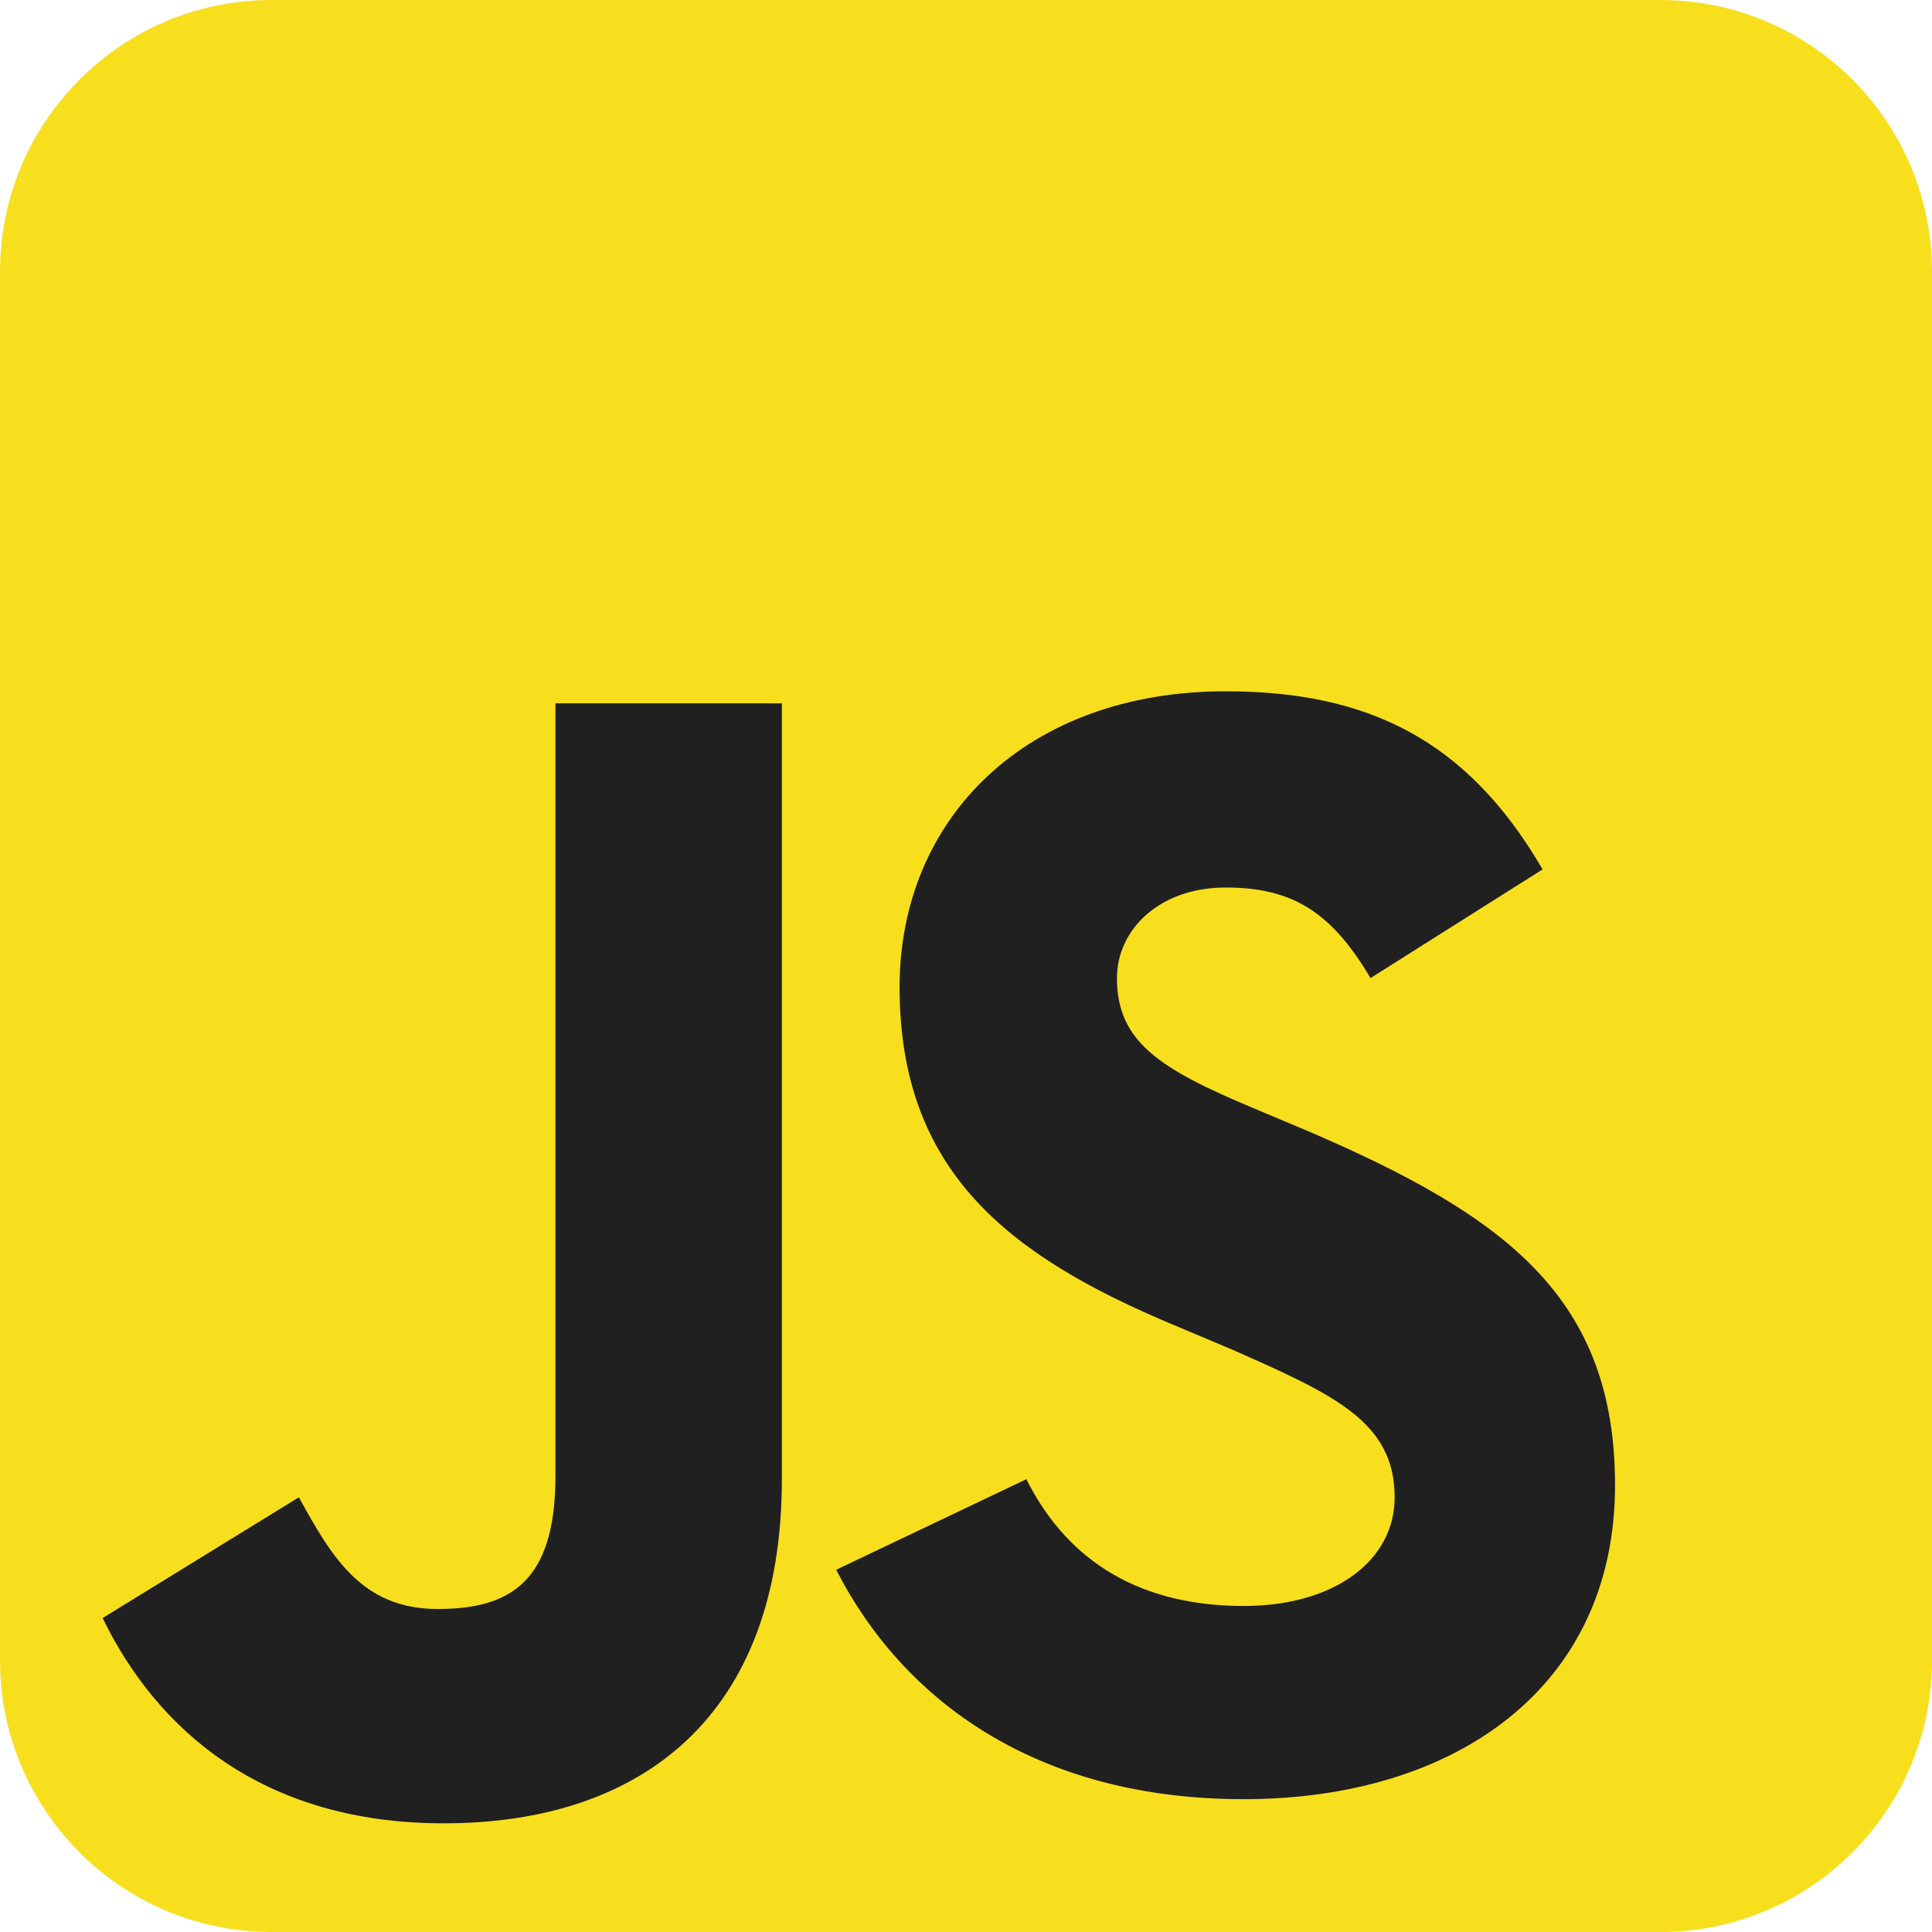
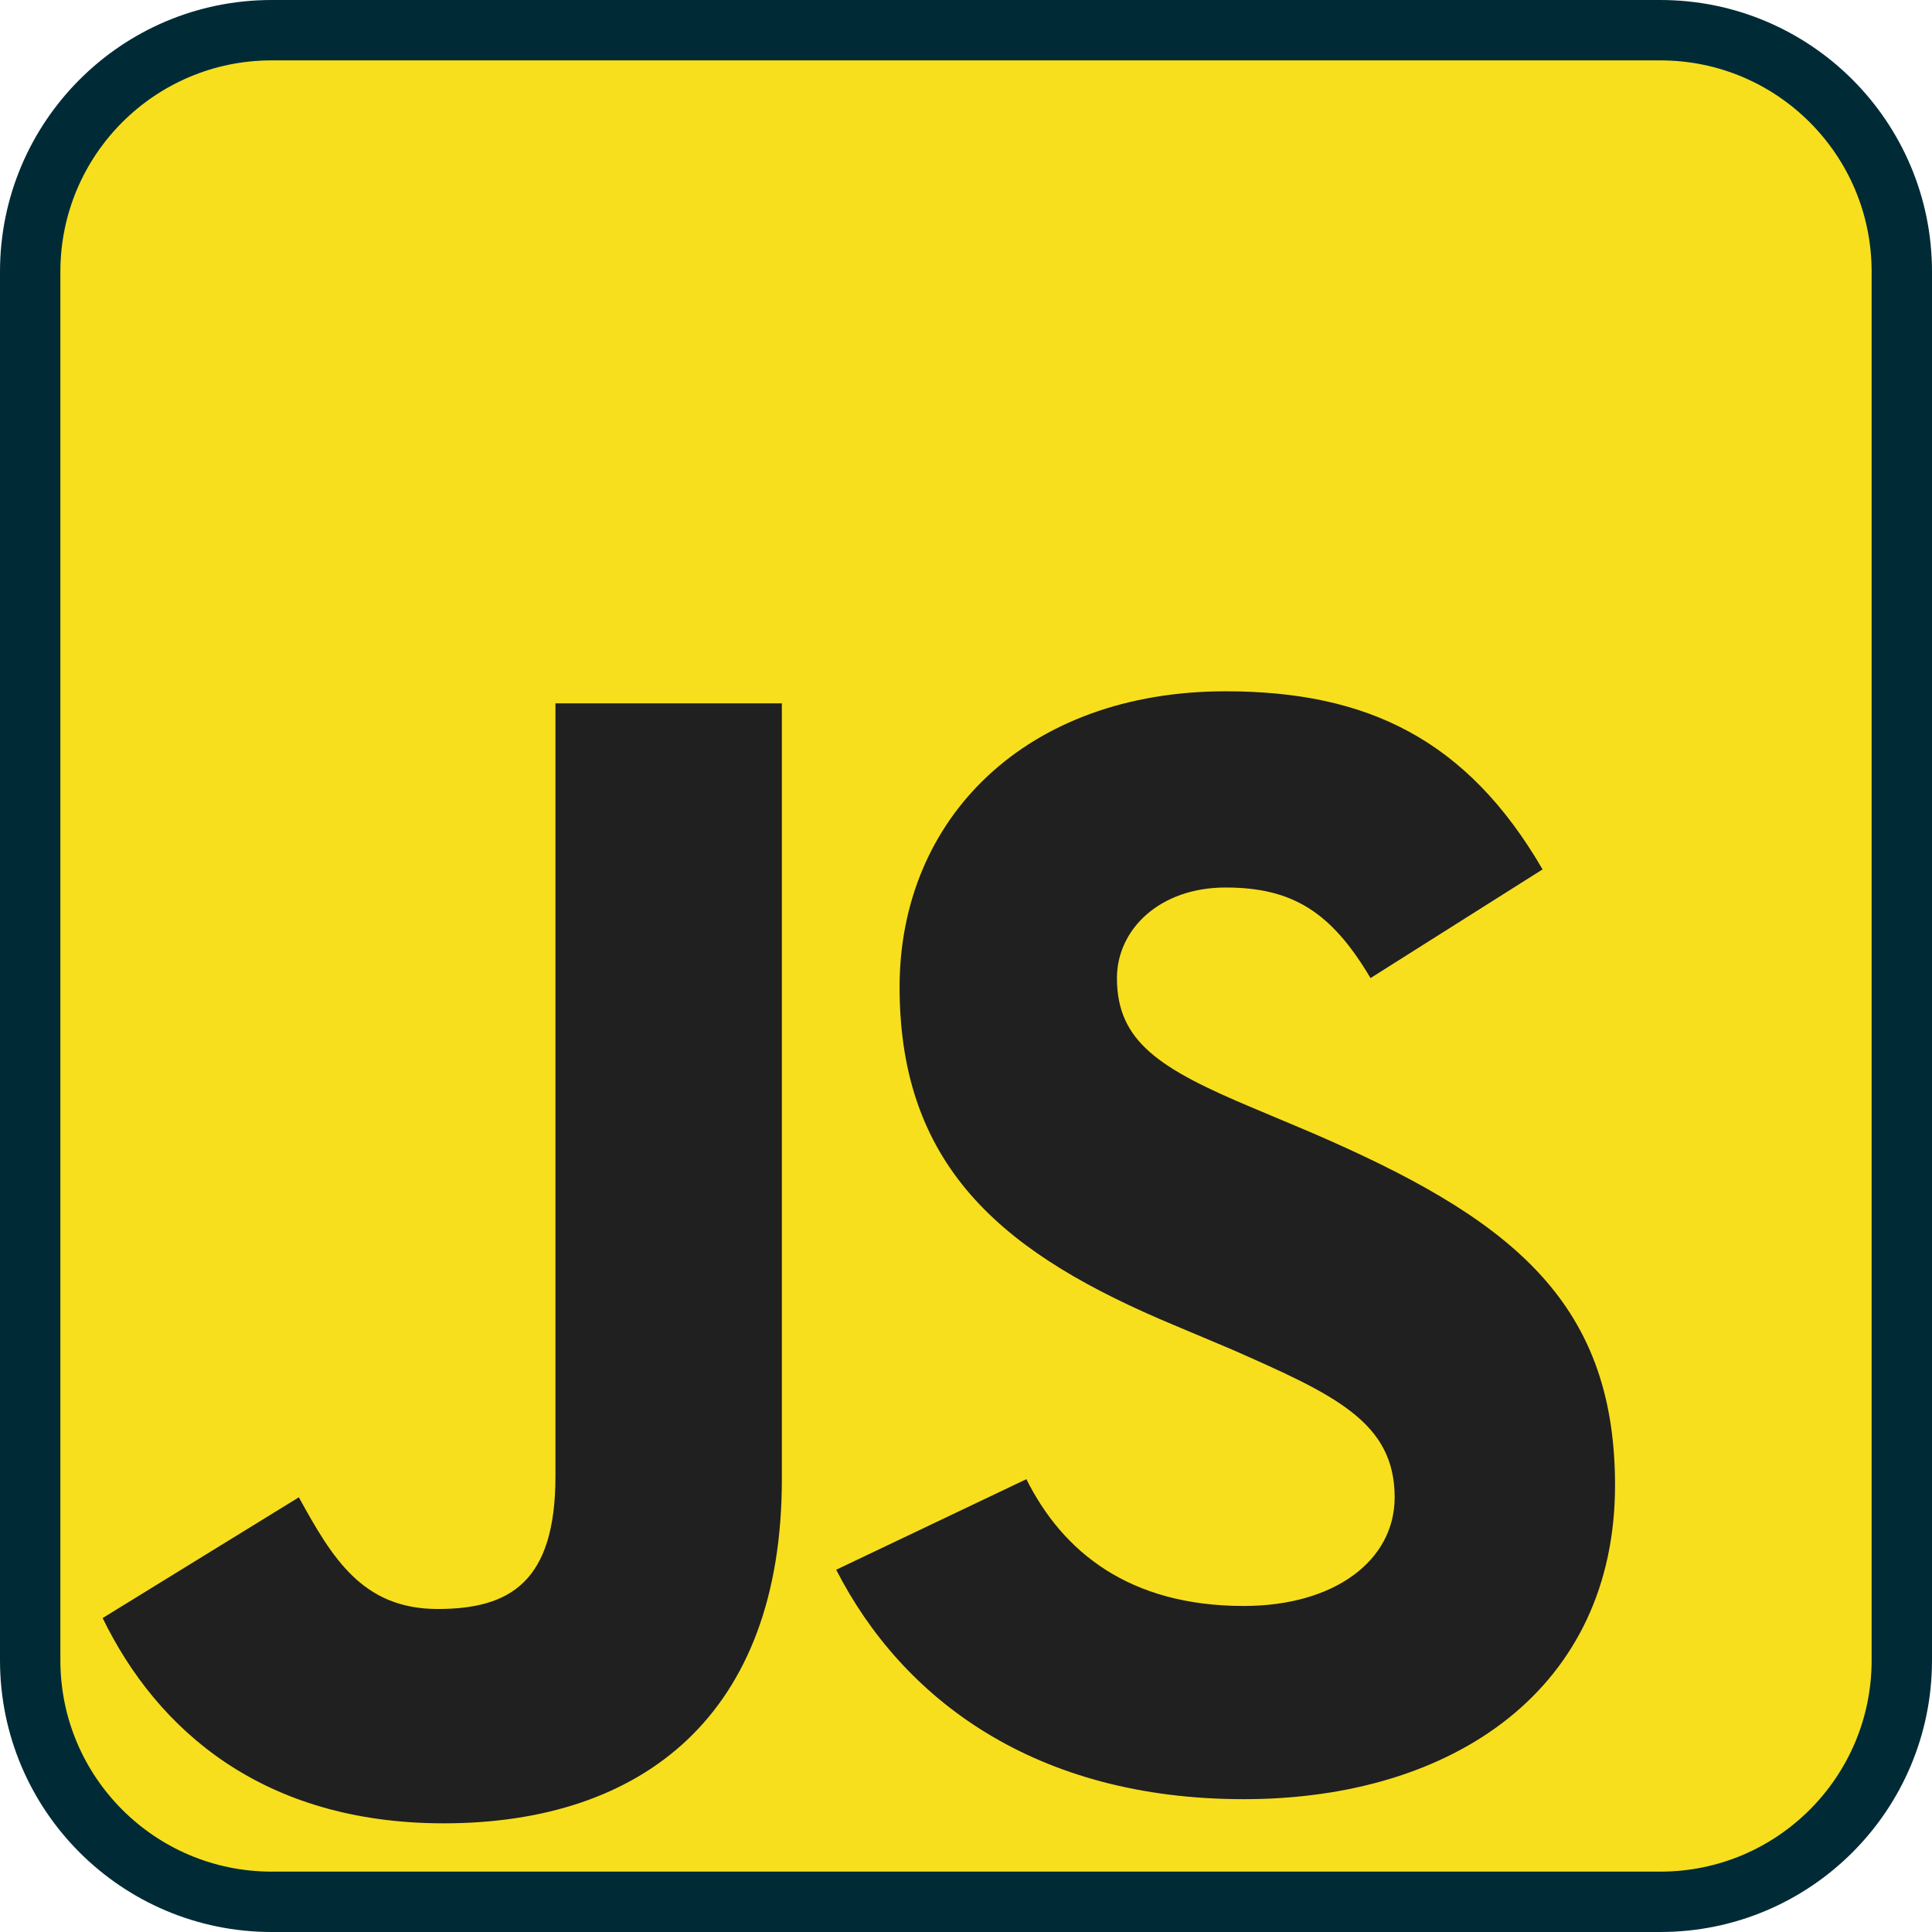
<svg xmlns="http://www.w3.org/2000/svg" viewBox="0 0 64 64" role="img" aria-label="JavaScript">
-   <rect width="64" height="64" rx="9" fill="#f7df1e" />
+   <rect x="1" y="1" width="62" height="62" rx="8" fill="#f7df1e" stroke="#002b36" stroke-width="2" />
  <path fill="#202020" d="M34 49c1.2 2.4 3.4 4.2 7.2 4.2 3 0 5-1.5 5-3.6 0-2.5-2-3.4-5.4-4.9l-1.9-.8c-5.5-2.3-9.1-5.1-9.1-11.2 0-5.6 4.2-9.8 10.8-9.8 4.7 0 8 1.6 10.5 5.9l-5.7 3.6c-1.3-2.2-2.6-3-4.8-3-2.2 0-3.6 1.4-3.6 3 0 2.1 1.4 3 4.5 4.3l1.9.8c6.5 2.8 10.1 5.5 10.1 11.7 0 6.7-5.3 10.4-12.3 10.4-6.9 0-11.3-3.3-13.5-7.6zm-24.1.6c1.1 2 2.1 3.7 4.6 3.7 2.4 0 3.9-.9 3.9-4.4V23.3h7.5V49c0 7.8-4.6 11.4-11.2 11.4-6 0-9.5-3.1-11.3-6.8z" />
</svg>
